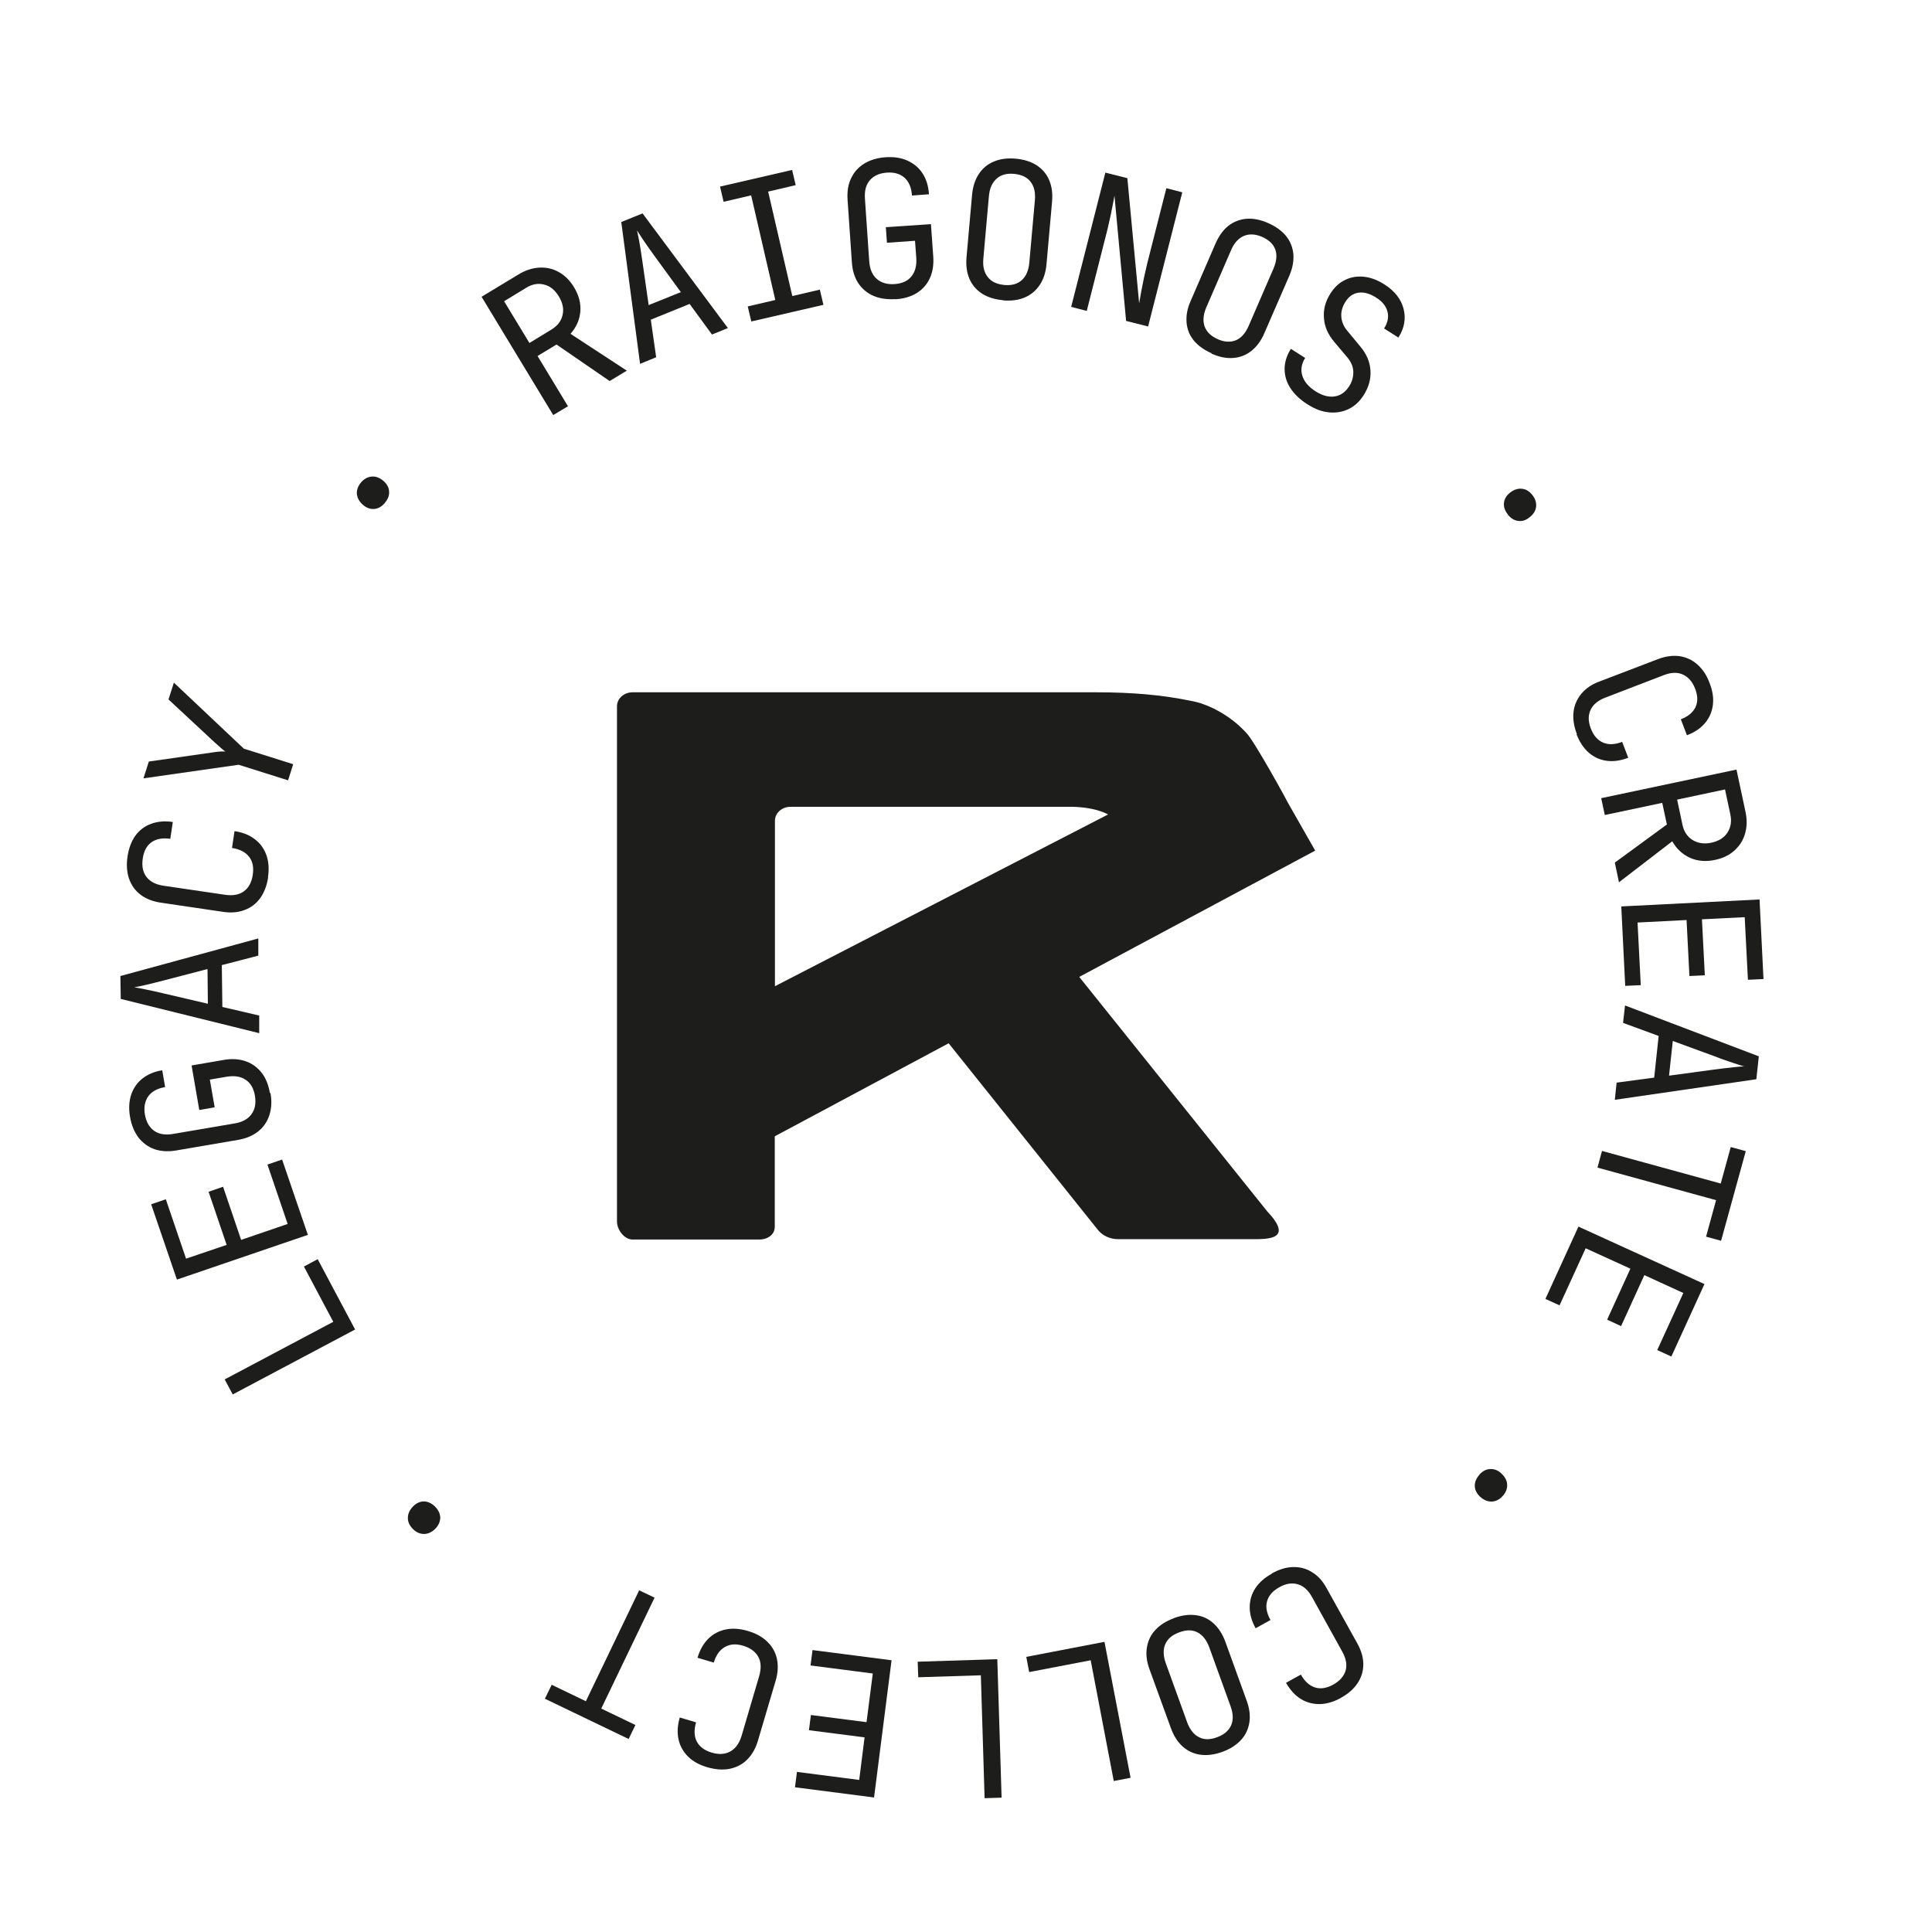
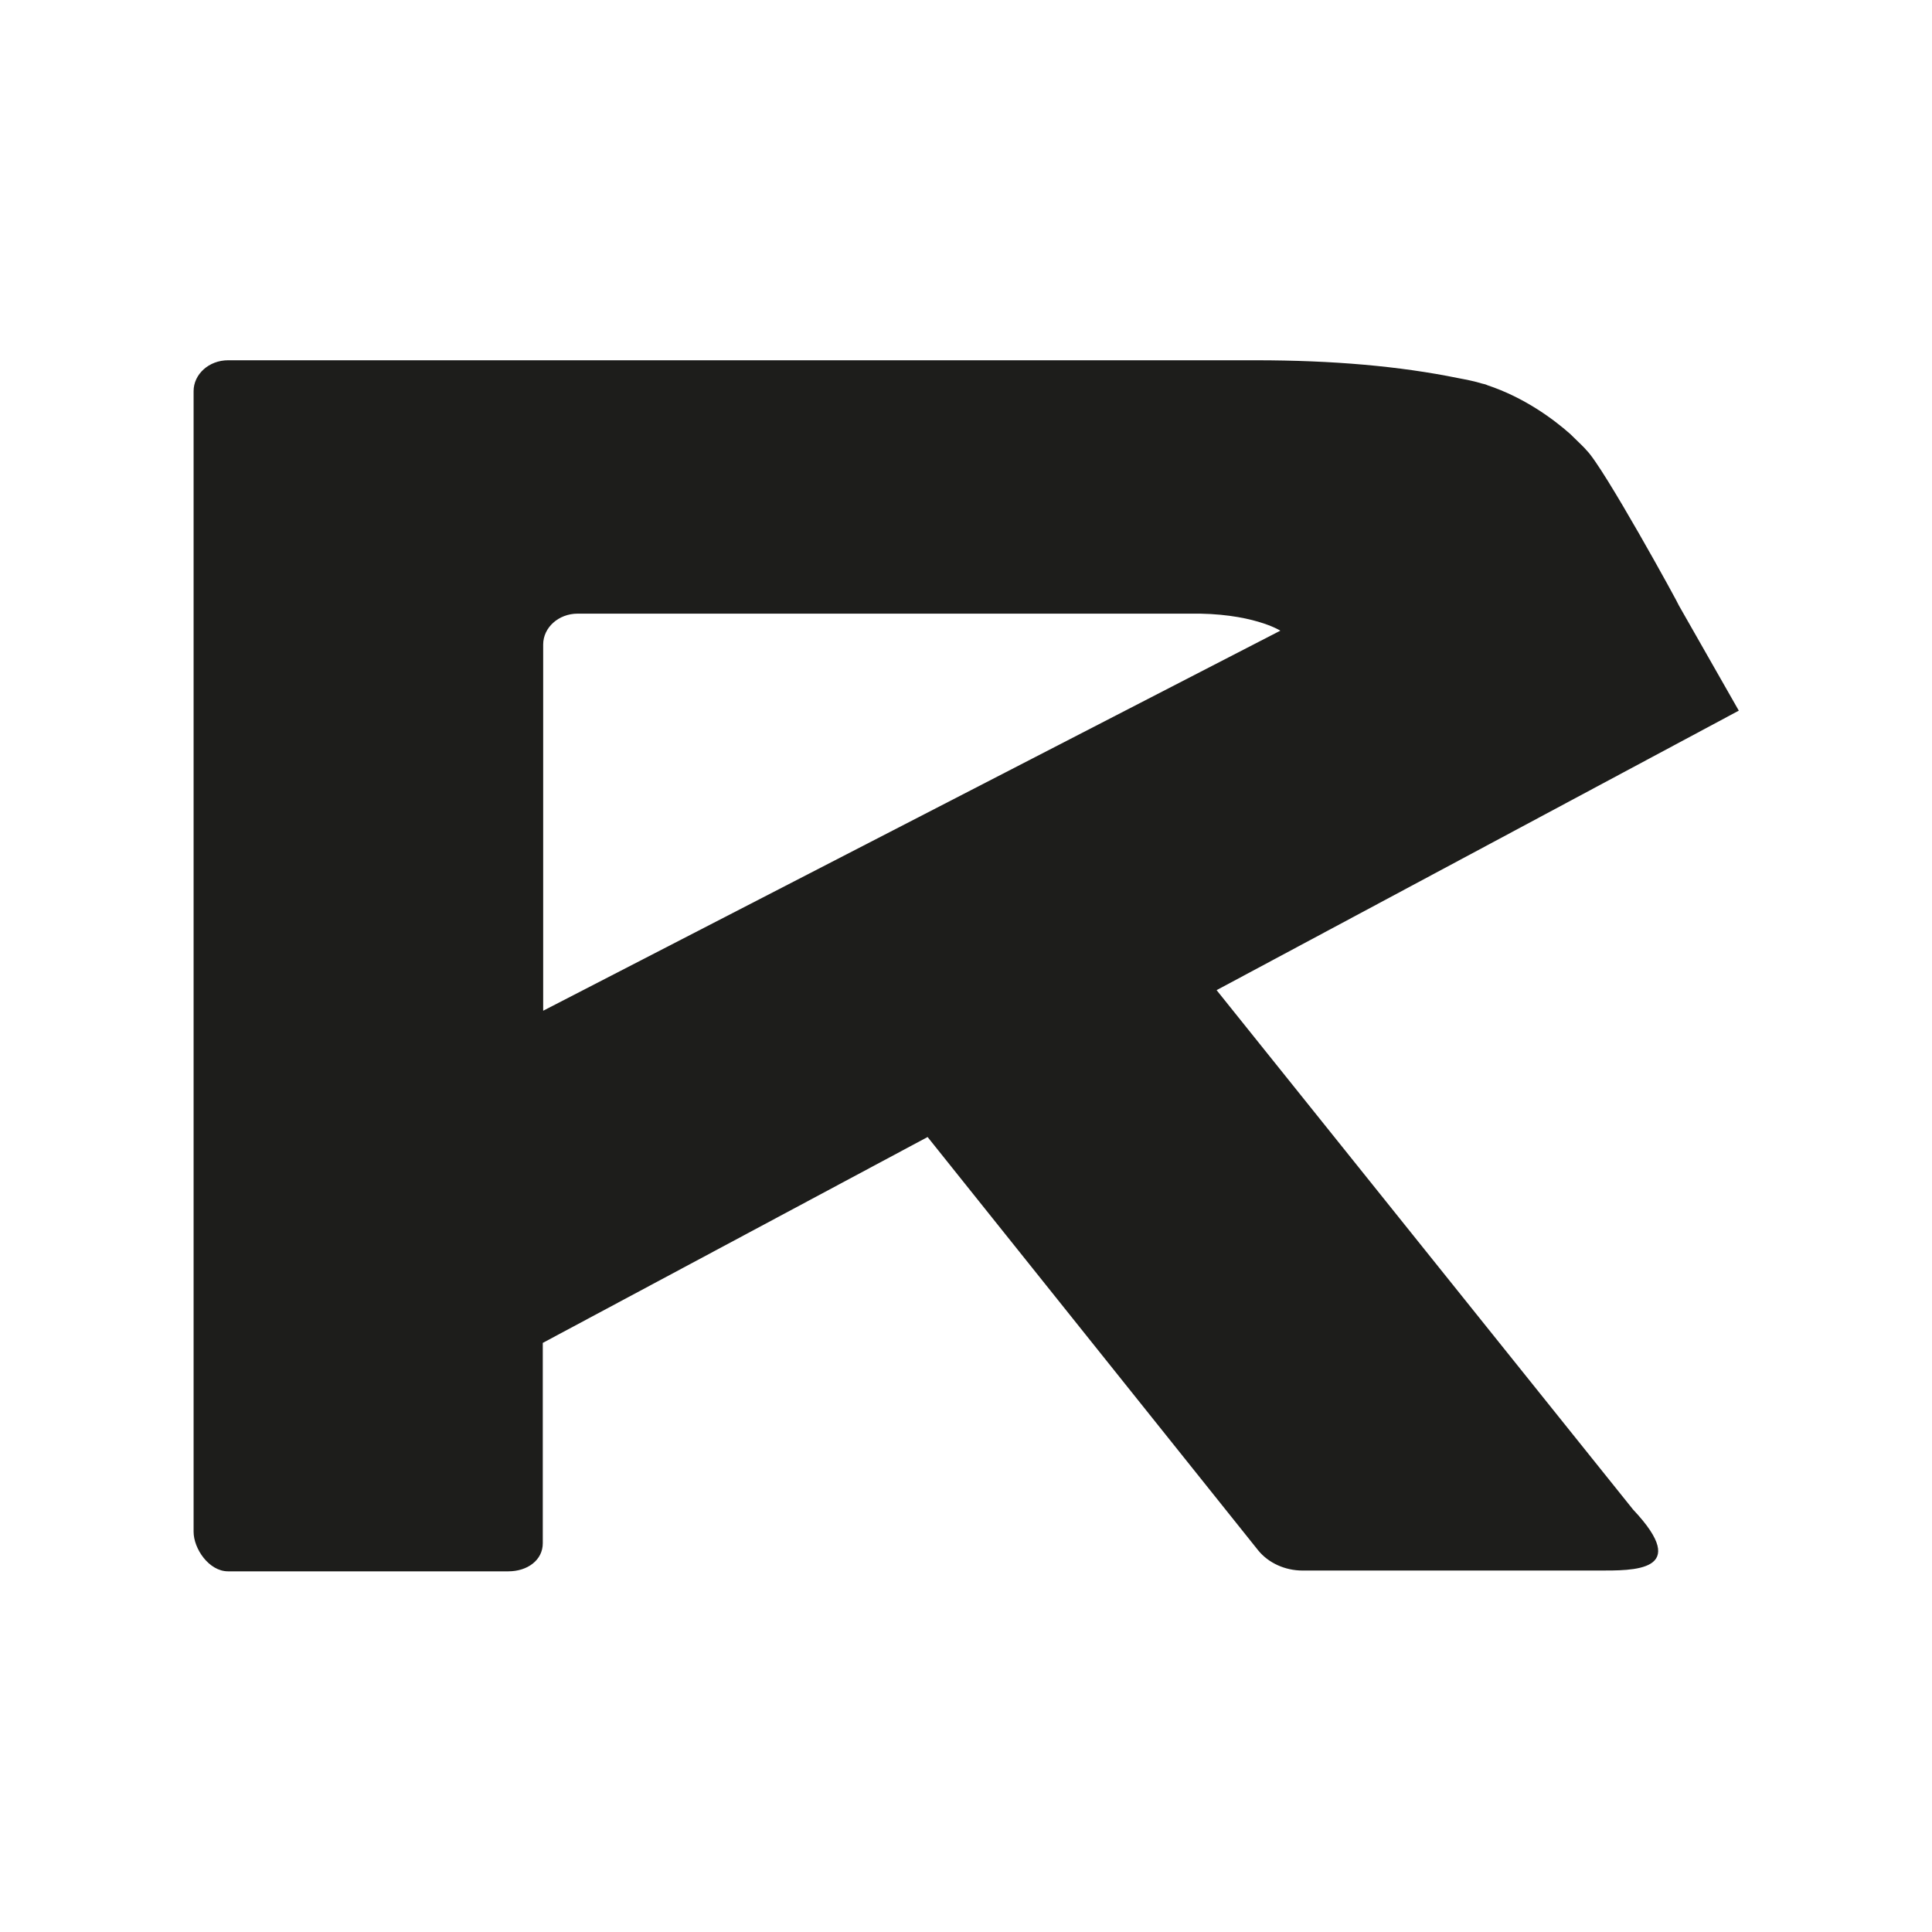
- <svg xmlns="http://www.w3.org/2000/svg" viewBox="0 0 1080 1080" role="img" aria-label="RaigonOS">
+ <svg xmlns="http://www.w3.org/2000/svg" viewBox="296 296 488 488" role="img" aria-label="RaigonOS">
  <defs>
    <style>
      .st0 { fill: #1d1d1b; }
    </style>
  </defs>
  <path class="st0" d="M353.5,692.9h70.9c4.8,0,8.7-2.8,8.7-7.1v-50.6l97.2-52,83.5,104.4c2.6,3.2,6.8,5.1,11.2,5.1h74.7c8.8,0,23.7.4,8.8-15.4l-105.2-131.2,131.9-70.6h0l-15.1-26.5h0c0-.3-19.2-35.3-23.4-39.3h0c0-.1-1.6-1.7-4.1-4.1-4.3-3.8-11.6-9.2-20.9-12.3-.4-.2-.8-.3-1.3-.4h0c-1.9-.6-4-1-6.1-1.4h0c-14.7-3-31.6-4.5-51.1-4.5h-259.6c-4.8,0-8.7,3.5-8.7,7.8v288.1c0,4.3,3.9,10,8.7,10h-.1ZM433.2,458.8c0-4.3,3.9-7.8,8.7-7.8h154.3c16-.3,23.2,4.3,23.2,4.3l-186.2,96v-92.6h0Z" />
-   <g>
-     <path class="st0" d="M215.2,281.1c-1.7,2-3.7,3.2-5.9,3.4-2.2.2-4.3-.5-6.3-2.2-2.1-1.8-3.2-3.8-3.5-6.1-.2-2.3.6-4.4,2.3-6.5,1.7-2,3.7-3.1,6-3.3,2.3-.2,4.5.7,6.5,2.4,2,1.7,3.1,3.7,3.2,5.9.2,2.2-.6,4.4-2.4,6.4Z" />
-     <path class="st0" d="M309.3,232.1l-40.1-66.2,20.5-12.4c3.9-2.4,7.9-3.7,11.8-3.9,3.9-.2,7.6.6,10.9,2.5,3.4,1.9,6.2,4.7,8.5,8.5,2.7,4.5,3.9,9,3.5,13.6-.4,4.6-2.2,8.7-5.5,12.4l31.5,20.6-9.6,5.8-29.7-20.4-10.6,6.4,17,28.1-8.2,4.9ZM296,191.7l12.3-7.5c3.4-2.1,5.5-4.8,6.2-8.2.8-3.4,0-6.8-2.1-10.3-2.2-3.6-4.9-5.8-8.2-6.6-3.3-.9-6.7-.3-10.1,1.8l-12.3,7.5,14.2,23.4Z" />
-     <path class="st0" d="M357.8,203.4l-10.5-79.3,11.9-4.8,47.7,64.1-8.9,3.6-12.5-17.1-21.7,8.8,3,21-9,3.7ZM362.5,170.6l18.1-7.3-14.5-19.9c-2.7-3.8-5-6.9-6.7-9.5-1.7-2.6-2.8-4.3-3.3-5.1.2.9.6,2.9,1.2,5.9.6,3.1,1.1,6.9,1.8,11.4l3.5,24.4Z" />
-     <path class="st0" d="M420,179.8l-2-8.5,15.4-3.6-13.5-58.5-15.4,3.6-2-8.5,40.3-9.3,2,8.5-15.4,3.6,13.5,58.4,15.4-3.6,2,8.5-40.3,9.3Z" />
-     <path class="st0" d="M500.6,167.2c-4.7.3-8.8-.3-12.3-1.8-3.5-1.5-6.4-3.9-8.5-7.1-2.1-3.2-3.3-7.1-3.6-11.7l-2.4-34.9c-.3-4.7.3-8.7,2-12.1,1.6-3.4,4.1-6.2,7.4-8.2,3.3-2,7.3-3.2,11.9-3.5,4.7-.3,8.7.3,12.2,1.9,3.5,1.6,6.3,3.9,8.4,7.1,2.1,3.2,3.3,7.1,3.6,11.7l-9.5.7c-.3-4.4-1.7-7.7-4.1-9.9-2.5-2.2-5.8-3.2-9.9-2.9-4.2.3-7.3,1.7-9.5,4.2-2.2,2.5-3.1,5.9-2.8,10.3l2.4,35c.3,4.4,1.7,7.7,4.2,9.9,2.5,2.2,5.9,3.2,10,2.9,4.2-.3,7.3-1.7,9.4-4.3,2.1-2.6,3-6,2.7-10.4l-.7-9.5-15.7,1.1-.6-8.7,25.2-1.7,1.3,18.2c.3,4.5-.3,8.5-1.9,12-1.6,3.5-4,6.2-7.3,8.3-3.3,2-7.2,3.2-11.9,3.5Z" />
-     <path class="st0" d="M560.6,167.8c-4.6-.4-8.6-1.7-11.7-3.7s-5.5-4.8-7-8.3c-1.5-3.5-2-7.5-1.6-12.1l3.1-34.8c.4-4.6,1.7-8.5,3.8-11.7,2.1-3.1,4.9-5.5,8.4-6.9,3.5-1.5,7.6-2,12.2-1.6s8.6,1.7,11.7,3.7c3.2,2.1,5.5,4.8,7,8.3,1.5,3.5,2,7.5,1.6,12.1l-3.1,34.9c-.4,4.6-1.7,8.5-3.8,11.6-2.1,3.2-4.9,5.5-8.4,7-3.5,1.5-7.6,2-12.2,1.6ZM561.3,159.3c4.2.4,7.4-.5,9.9-2.7,2.4-2.2,3.8-5.4,4.2-9.8l3.1-34.8c.4-4.4-.4-7.8-2.4-10.4-2-2.6-5.1-4-9.2-4.4-4.1-.4-7.4.5-9.8,2.7-2.5,2.2-3.9,5.4-4.3,9.8l-3.1,34.8c-.4,4.4.4,7.8,2.5,10.4,2,2.6,5.1,4,9.2,4.4Z" />
-     <path class="st0" d="M598.8,171.5l19.1-75,12.3,3.1,6.6,70c.3-1.7.7-3.9,1.1-6.4.5-2.5,1-5.2,1.6-8,.6-2.8,1.2-5.4,1.8-7.9l10.7-42.1,8.9,2.3-19.1,75-12.3-3.1-6.5-70c-.3,1.7-.7,3.8-1.2,6.3-.5,2.5-1,5.2-1.7,8-.6,2.8-1.2,5.5-1.9,8l-10.7,42.1-8.9-2.3Z" />
-     <path class="st0" d="M677.3,197.5c-4.3-1.9-7.6-4.3-10-7.2-2.4-3-3.7-6.3-4-10.1-.3-3.8.4-7.8,2.3-12l13.9-32.1c1.9-4.3,4.3-7.6,7.2-9.9,3-2.3,6.4-3.6,10.1-3.9,3.8-.3,7.8.5,12.1,2.4,4.3,1.9,7.6,4.3,10,7.2,2.4,3,3.7,6.3,4.1,10.1.3,3.8-.4,7.8-2.2,12l-14,32.2c-1.8,4.2-4.2,7.5-7.2,9.9-3,2.4-6.4,3.7-10.2,4-3.8.3-7.8-.5-12.1-2.4ZM680.7,189.6c3.8,1.7,7.2,1.8,10.2.6,3-1.3,5.3-3.9,7.1-8l13.9-32.1c1.7-4,2.1-7.6,1-10.6-1.1-3.1-3.6-5.4-7.4-7.1-3.8-1.6-7.1-1.8-10.2-.5-3,1.3-5.4,3.9-7.1,7.9l-13.9,32.1c-1.7,4-2,7.6-.9,10.6,1.1,3.1,3.6,5.4,7.3,7.1Z" />
-     <path class="st0" d="M731,226.1c-4.3-2.7-7.5-5.8-9.7-9.2-2.2-3.4-3.2-7-3.2-10.7,0-3.7,1.2-7.5,3.5-11.2l8,5.1c-2.1,3.3-2.6,6.6-1.6,9.9,1,3.3,3.5,6.3,7.5,8.8,3.8,2.4,7.3,3.3,10.6,2.8,3.3-.5,6-2.4,8.1-5.7,1.7-2.6,2.4-5.4,2.3-8.2-.1-2.9-1.3-5.5-3.4-8l-7.1-8.4c-3.6-4.2-5.6-8.7-5.9-13.5-.4-4.8.8-9.3,3.6-13.7,2.2-3.5,5-6.1,8.2-7.6,3.2-1.6,6.7-2.2,10.5-1.8,3.8.4,7.6,1.8,11.5,4.3,5.7,3.6,9.3,8.2,10.7,13.6,1.4,5.4.5,10.8-2.9,16.1l-8-5.1c2.1-3.2,2.7-6.4,1.9-9.4-.8-3.1-2.9-5.7-6.4-7.9-3.5-2.2-6.7-3.1-9.7-2.7-3,.4-5.5,2.1-7.4,5.1-1.7,2.7-2.5,5.5-2.3,8.3s1.3,5.6,3.5,8.1l7.1,8.6c3.5,4.1,5.4,8.6,5.7,13.4.3,4.8-1,9.4-3.8,13.8-2.3,3.6-5.1,6.2-8.5,7.8-3.4,1.6-7,2.2-11,1.8-4-.4-7.9-1.9-11.9-4.5Z" />
-     <path class="st0" d="M843,287.7c-1.7-2.1-2.5-4.2-2.3-6.4.2-2.2,1.3-4.2,3.3-5.8,2.1-1.7,4.3-2.5,6.6-2.3,2.3.2,4.2,1.3,5.9,3.4,1.7,2.1,2.4,4.2,2.2,6.5-.2,2.3-1.4,4.3-3.6,6-2,1.7-4.1,2.4-6.3,2.1-2.2-.2-4.2-1.4-5.9-3.5Z" />
-     <path class="st0" d="M881.5,410.4c-1.7-4.4-2.3-8.4-1.9-12.3.4-3.8,1.9-7.2,4.3-10.2,2.5-3,5.8-5.3,10.1-6.9l32.7-12.5c4.4-1.7,8.4-2.2,12.2-1.7,3.8.6,7.1,2.1,10,4.7,2.9,2.6,5.2,6,6.8,10.4,1.7,4.4,2.3,8.4,1.8,12.2-.5,3.8-1.9,7.2-4.4,10.1-2.4,2.9-5.8,5.2-10.1,6.8l-3.4-8.9c4.1-1.6,6.8-3.9,8.2-6.8,1.4-3,1.3-6.4-.2-10.3-1.5-3.9-3.8-6.5-6.8-7.9-3-1.4-6.6-1.3-10.7.3l-32.8,12.6c-4.1,1.6-6.8,3.9-8.2,6.9-1.4,3.1-1.3,6.5.2,10.4,1.5,3.9,3.8,6.5,6.8,7.8,3,1.3,6.6,1.2,10.7-.4l3.4,8.9c-4.2,1.6-8.2,2.2-12,1.7-3.8-.5-7.1-2-10-4.5-2.9-2.5-5.2-6-6.9-10.3Z" />
-     <path class="st0" d="M895,446.2l75.7-16,5,23.4c1,4.5.9,8.6-.2,12.4-1.1,3.8-3.1,6.9-6,9.5-2.9,2.6-6.5,4.3-10.8,5.2-5.1,1.1-9.8.7-14-1.2-4.2-1.9-7.5-5-9.9-9.2l-29.8,22.9-2.3-11,29.1-21.3-2.6-12.1-32.1,6.8-2-9.3ZM937.5,446.9l3,14.1c.8,3.9,2.7,6.7,5.7,8.6,3,1.8,6.4,2.3,10.4,1.5,4.1-.9,7.1-2.7,9-5.6,1.9-2.9,2.5-6.2,1.7-10.1l-3-14.1-26.8,5.7Z" />
-     <path class="st0" d="M906.3,506.7l77.3-3.9,2.2,44.5-8.7.4-1.8-35-23.9,1.2,1.6,31.3-8.6.4-1.6-31.3-27.4,1.4,1.8,35-8.7.4-2.2-44.5Z" />
-     <path class="st0" d="M908.5,562.1l74.7,28.4-1.4,12.8-79.1,11.5,1-9.6,21-2.8,2.5-23.3-19.9-7.3,1.1-9.7ZM935.1,581.9l-2.1,19.4,24.4-3.3c4.6-.6,8.5-1.1,11.6-1.4,3.1-.3,5.1-.5,6-.5-.9-.2-2.8-.8-5.8-1.8-3-1-6.6-2.2-10.9-3.9l-23.2-8.5Z" />
-     <path class="st0" d="M895.6,643.4l66.3,18.2,5.6-20.4,8.4,2.3-13.8,50.1-8.4-2.3,5.6-20.4-66.3-18.2,2.5-9.2Z" />
-     <path class="st0" d="M882.4,685.7l70.4,32.1-18.5,40.5-7.9-3.6,14.6-31.9-21.8-10-13,28.5-7.8-3.6,13-28.5-25-11.4-14.6,31.9-7.9-3.6,18.5-40.5Z" />
-     <path class="st0" d="M827,824.3c1.8-2,3.8-3,6.1-3.1,2.2-.1,4.3.7,6.2,2.5,2,1.9,3.1,3.9,3.2,6.2.1,2.3-.7,4.4-2.5,6.4-1.8,2-3.9,3-6.1,3.1-2.3,0-4.4-.8-6.5-2.7-1.9-1.8-2.9-3.8-3-6,0-2.2.8-4.3,2.6-6.3Z" />
-     <path class="st0" d="M710.9,879.6c4.1-2.3,8-3.5,11.9-3.6,3.9-.1,7.4.8,10.7,2.9,3.3,2,6,5,8.2,9.1l17,30.6c2.3,4.1,3.4,8,3.4,11.8,0,3.8-1.1,7.3-3.2,10.5-2.1,3.2-5.2,5.9-9.3,8.2-4.1,2.3-8,3.4-11.9,3.5-3.8,0-7.4-.9-10.6-2.9-3.2-2-5.9-5-8.2-9l8.3-4.6c2.1,3.8,4.8,6.2,7.9,7.2s6.6.4,10.2-1.6c3.6-2,5.9-4.6,6.9-7.8.9-3.2.3-6.7-1.8-10.5l-17-30.7c-2.1-3.8-4.8-6.2-8-7.1-3.2-.9-6.7-.4-10.3,1.7-3.6,2-5.9,4.6-6.8,7.8-.9,3.2-.2,6.7,1.9,10.5l-8.3,4.6c-2.2-4-3.3-7.8-3.3-11.7,0-3.8,1-7.4,3.1-10.6,2.1-3.2,5.2-6,9.3-8.2Z" />
-     <path class="st0" d="M656.3,904.5c4.4-1.6,8.5-2.1,12.2-1.6,3.8.5,7.1,2,9.9,4.6,2.8,2.5,5,6,6.6,10.3l11.9,32.9c1.6,4.4,2.1,8.4,1.5,12.2-.6,3.7-2.1,7-4.7,9.8-2.6,2.8-6,5-10.4,6.6s-8.5,2.1-12.2,1.6c-3.8-.5-7-2-9.9-4.5-2.8-2.5-5-5.9-6.6-10.2l-12-33c-1.6-4.3-2.1-8.4-1.5-12.1.6-3.8,2.1-7.1,4.7-9.9,2.6-2.8,6-5,10.4-6.6ZM659.2,912.5c-3.9,1.4-6.5,3.6-7.8,6.6-1.3,3-1.2,6.5.3,10.7l11.9,32.9c1.5,4.1,3.7,6.9,6.6,8.4,2.9,1.5,6.3,1.5,10.2,0,3.9-1.4,6.4-3.6,7.8-6.6,1.3-3,1.2-6.6-.3-10.7l-11.9-32.9c-1.5-4.1-3.7-6.9-6.6-8.4-2.9-1.5-6.3-1.5-10.2,0Z" />
-     <path class="st0" d="M617.4,917.8l14.6,76-9.4,1.8-12.9-67.5-34.4,6.6-1.6-8.5,43.7-8.4Z" />
-     <path class="st0" d="M557.5,927.6l2.4,77.3-9.5.3-2.1-68.7-35,1.1-.3-8.7,44.5-1.4Z" />
-     <path class="st0" d="M498.4,928l-9.8,76.8-44.2-5.7,1.1-8.6,34.8,4.5,3-23.8-31.1-4,1.1-8.5,31.1,4,3.5-27.2-34.8-4.5,1.1-8.6,44.2,5.7Z" />
-     <path class="st0" d="M418,911.7c4.5,1.3,8.1,3.3,10.9,6,2.8,2.7,4.6,5.9,5.4,9.6.8,3.7.6,7.8-.7,12.2l-9.9,33.5c-1.3,4.5-3.4,8-6.1,10.7-2.7,2.7-6,4.3-9.8,5.1-3.8.7-7.9.4-12.4-.9-4.5-1.3-8.1-3.3-10.8-6-2.7-2.7-4.5-5.9-5.3-9.6-.8-3.7-.6-7.8.7-12.2l9.1,2.7c-1.2,4.2-1.1,7.8.4,10.7,1.5,2.9,4.3,5,8.3,6.2,4,1.2,7.5,1,10.4-.6,2.9-1.6,5-4.4,6.3-8.6l9.9-33.6c1.2-4.2,1.1-7.8-.5-10.7-1.6-2.9-4.4-5-8.4-6.2-4-1.2-7.4-1-10.3.7-2.9,1.6-4.9,4.5-6.2,8.7l-9.1-2.7c1.3-4.3,3.3-7.9,6-10.6,2.7-2.7,6-4.4,9.7-5.2,3.8-.8,7.9-.5,12.4.8Z" />
-     <path class="st0" d="M365.9,893.1l-29.8,62,19.1,9.2-3.8,7.8-46.8-22.5,3.8-7.8,19.1,9.2,29.8-62,8.6,4.1Z" />
-     <path class="st0" d="M243.1,842.1c1.9,1.9,2.9,3.9,3,6.1,0,2.2-.8,4.3-2.6,6.2-1.9,2-4,3-6.3,3.1-2.3,0-4.4-.8-6.3-2.7-1.9-1.9-2.9-3.9-2.9-6.2,0-2.3.9-4.4,2.8-6.4,1.8-1.9,3.8-2.8,6-2.9,2.2,0,4.3.9,6.2,2.7Z" />
-     <path class="st0" d="M198.5,743.2l-68.4,36.3-4.5-8.4,60.7-32.2-16.4-30.9,7.7-4.1,20.9,39.3Z" />
-     <path class="st0" d="M172.1,690.3l-73.2,25-14.4-42.1,8.2-2.8,11.3,33.2,22.7-7.7-10.1-29.7,8.1-2.8,10.1,29.7,26-8.9-11.3-33.2,8.2-2.8,14.4,42.1Z" />
-     <path class="st0" d="M151.2,610.9c.8,4.6.6,8.7-.6,12.4-1.2,3.7-3.2,6.7-6.2,9.1-3,2.4-6.7,4-11.3,4.8l-34.5,5.9c-4.6.8-8.7.5-12.3-.7-3.6-1.3-6.5-3.5-8.9-6.5-2.3-3.1-3.9-6.9-4.7-11.5-.8-4.6-.6-8.7.6-12.4,1.2-3.6,3.3-6.7,6.2-9,3-2.4,6.7-4,11.2-4.7l1.6,9.4c-4.3.7-7.4,2.4-9.4,5.1-1.9,2.7-2.6,6.1-1.9,10.2s2.4,7.1,5.1,9.1c2.7,1.9,6.2,2.5,10.5,1.8l34.6-5.9c4.3-.7,7.5-2.5,9.4-5.2,2-2.7,2.6-6.2,1.9-10.3-.7-4.1-2.4-7.1-5.2-8.9-2.8-1.9-6.3-2.4-10.6-1.7l-9.4,1.6,2.7,15.5-8.6,1.5-4.3-24.9,18-3.1c4.5-.8,8.5-.5,12.1.7,3.6,1.2,6.6,3.4,9,6.4,2.4,3,3.9,6.9,4.7,11.5Z" />
-     <path class="st0" d="M145.1,577.6l-77.6-19.2-.2-12.8,77.1-21v9.6c.1,0-20.4,5.3-20.4,5.3l.3,23.4,20.6,4.8v9.8ZM116.2,561.2l-.2-19.5-23.8,6.2c-4.5,1.2-8.3,2.1-11.3,2.8-3,.7-5,1.1-5.9,1.2.9.1,2.9.5,5.9,1.1,3,.6,6.8,1.4,11.3,2.5l24,5.6Z" />
-     <path class="st0" d="M149.9,490.4c-.7,4.6-2.2,8.5-4.4,11.6-2.2,3.1-5.2,5.4-8.8,6.7-3.6,1.4-7.7,1.7-12.2,1l-34.6-5.1c-4.6-.7-8.4-2.2-11.4-4.5-3-2.3-5.1-5.3-6.4-9-1.2-3.6-1.5-7.8-.8-12.4s2.2-8.5,4.4-11.6c2.3-3.1,5.2-5.3,8.8-6.6,3.6-1.3,7.6-1.7,12.1-1l-1.4,9.4c-4.3-.6-7.8,0-10.5,1.9-2.7,1.9-4.3,5-4.9,9.1-.6,4.1,0,7.5,2,10.2,2,2.7,5.1,4.3,9.4,5l34.7,5.1c4.3.6,7.8,0,10.5-2,2.7-2,4.3-5.1,4.9-9.2.6-4.1,0-7.5-2.1-10.1-2-2.6-5.2-4.2-9.5-4.9l1.4-9.4c4.5.7,8.2,2.1,11.3,4.5,3.1,2.3,5.2,5.3,6.5,8.9,1.3,3.6,1.6,7.7.9,12.4Z" />
-     <path class="st0" d="M161,436.2l-27.6-8.7-53.2,7.6,3-9.4,35-5c1.9-.3,3.6-.5,4.9-.6,1.3,0,2.3-.1,2.9,0-.5-.3-1.3-.9-2.3-1.8-1-.9-2.2-2-3.7-3.3l-25.8-24,3-9.4,39.1,36.9,27.6,8.7-2.9,9.1Z" />
-   </g>
</svg>
